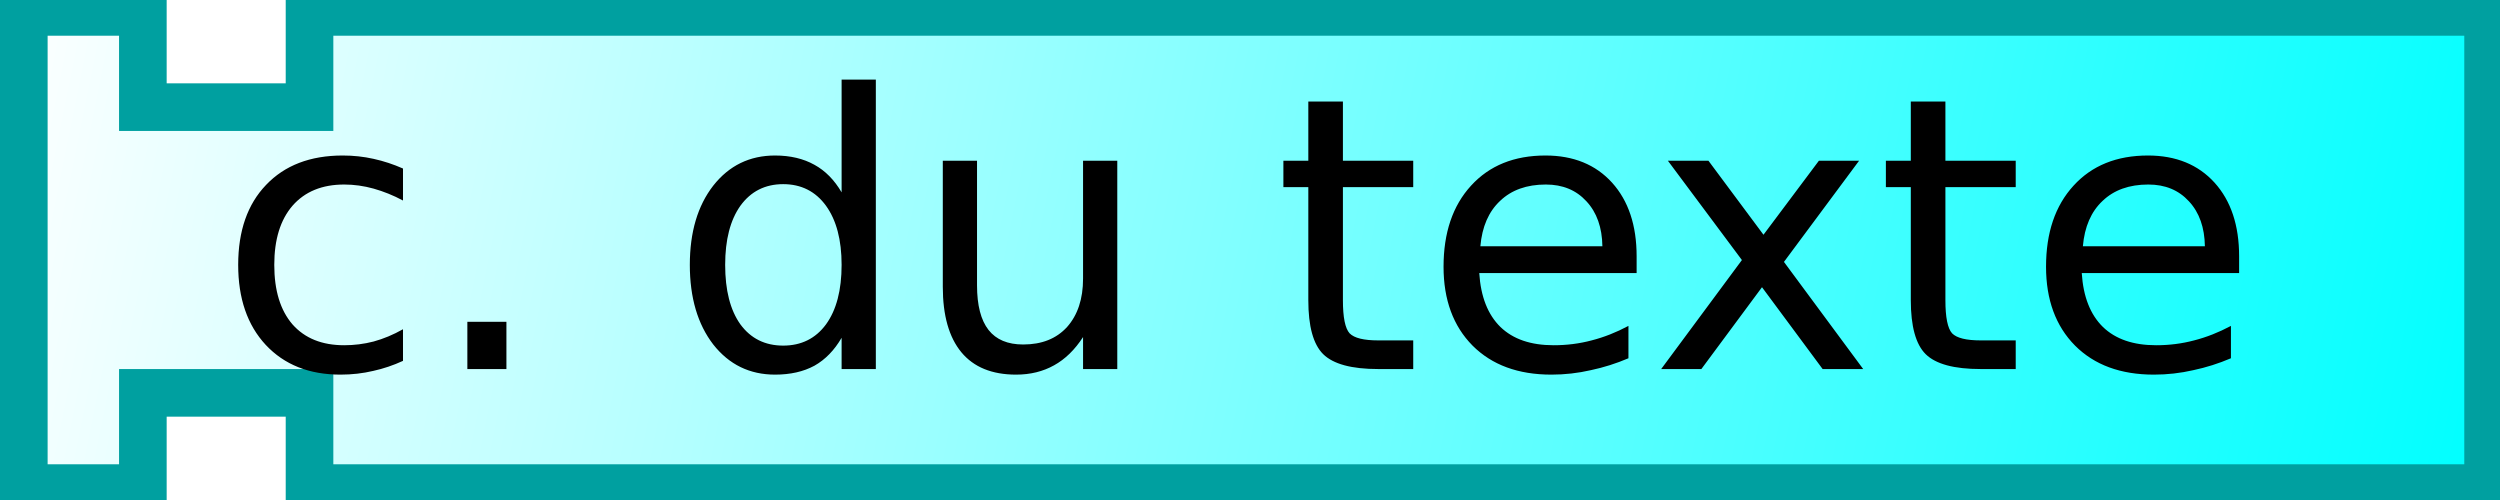
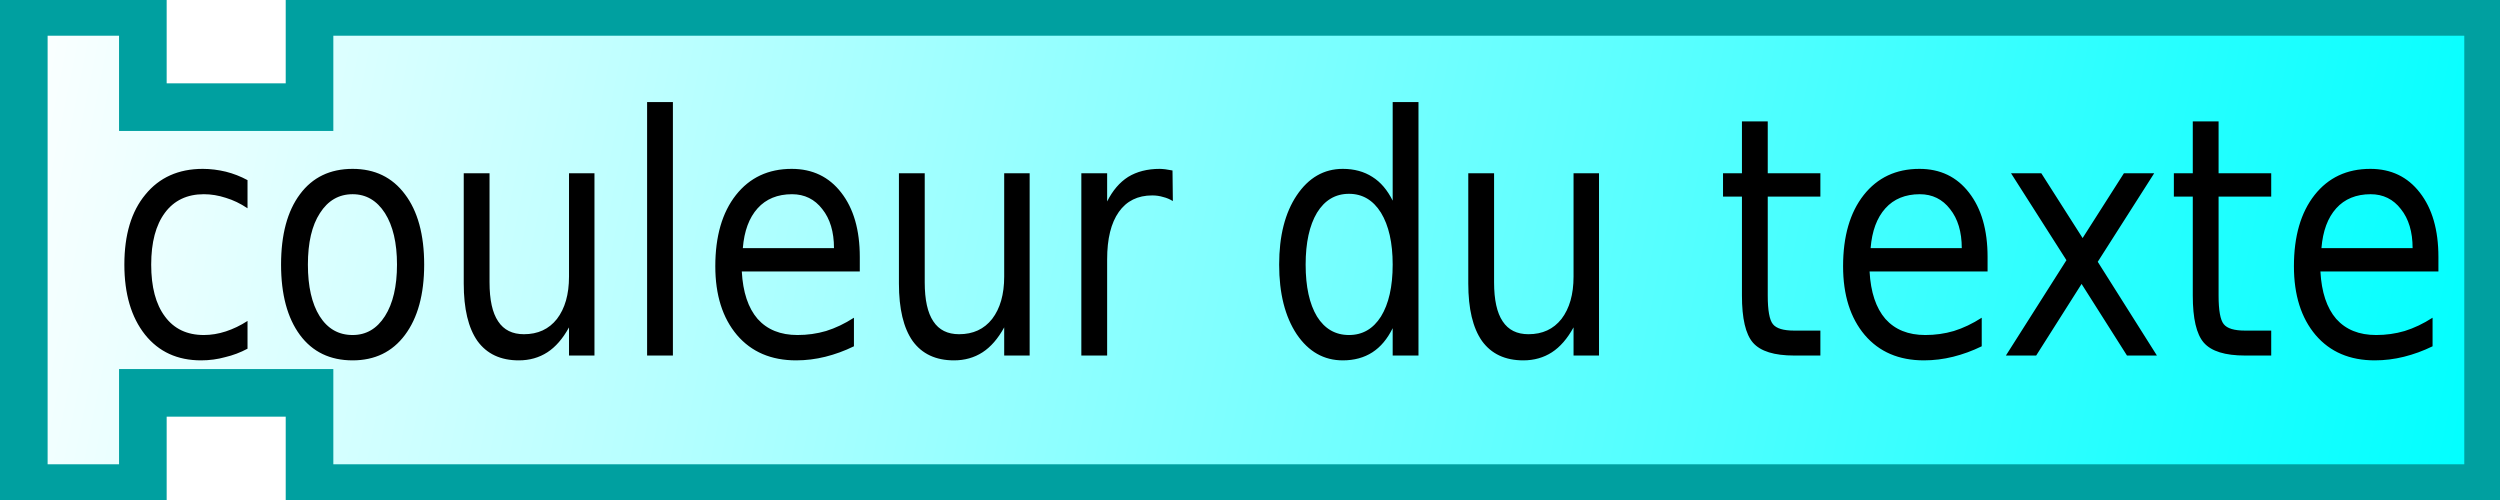
- <svg xmlns="http://www.w3.org/2000/svg" xmlns:xlink="http://www.w3.org/1999/xlink" width="105" height="21">
+ <svg xmlns="http://www.w3.org/2000/svg" xmlns:xlink="http://www.w3.org/1999/xlink" version="1.0" width="105" height="21" id="svg2">
  <defs id="defs5">
    <linearGradient id="linearGradient3166">
-       <stop style="stop-color:#ffffff;stop-opacity:1;" offset="0" id="stop3168" />
-       <stop style="stop-color:#00ffff;stop-opacity:1;" offset="1" id="stop3170" />
+       <stop id="stop3168" style="stop-color:#ffffff;stop-opacity:1" offset="0" />
+       <stop id="stop3170" style="stop-color:#00ffff;stop-opacity:1" offset="1" />
    </linearGradient>
-     <linearGradient xlink:href="#linearGradient3166" id="linearGradient3172" x1="0" y1="0" x2="104" y2="21" gradientUnits="userSpaceOnUse" />
+     <linearGradient x1="0" y1="0" x2="104" y2="21" id="linearGradient3172" xlink:href="#linearGradient3166" gradientUnits="userSpaceOnUse" />
  </defs>
-   <path style="fill:url(#linearGradient3172);fill-opacity:1;stroke:#00a0a0;stroke-width:2;stroke-opacity:1" d="M 1,0.5 L 6,0.5 L 6,4.5 L 13,4.5 L 13,0.5 L 104.5,0.5 L 104.5,20.5 L 13,20.5 L 13,16.5 L 6,16.5 L 6,20.5 L 1,20.5 L 1,0.5 z" />
-   <text style="font-size:16px;text-anchor:middle;text-align:center;font-family:Bitstream Vera Sans">
-     <tspan x="52" y="15.5" style="font-size:16px;">c. du texte</tspan>
+   <path d="M 1,0.5 L 6,0.5 L 6,4.5 L 13,4.5 L 13,0.5 L 104.5,0.5 L 104.5,20.5 L 13,20.5 L 13,16.5 L 6,16.5 L 6,20.5 L 1,20.5 L 1,0.5 z" id="path9" style="fill:url(#linearGradient3172);fill-opacity:1;stroke:#00a0a0;stroke-width:2;stroke-opacity:1" />
+   <text x="10.095" y="-0.525" transform="scale(0.9247254,1.081402)" id="text11" style="font-size:14.796px;text-align:center;text-anchor:middle;font-family:Bitstream Vera Sans">
+     <tspan x="58.181" y="13.808" id="tspan13" style="font-size:12.946px">couleur du texte</tspan>
  </text>
</svg>
